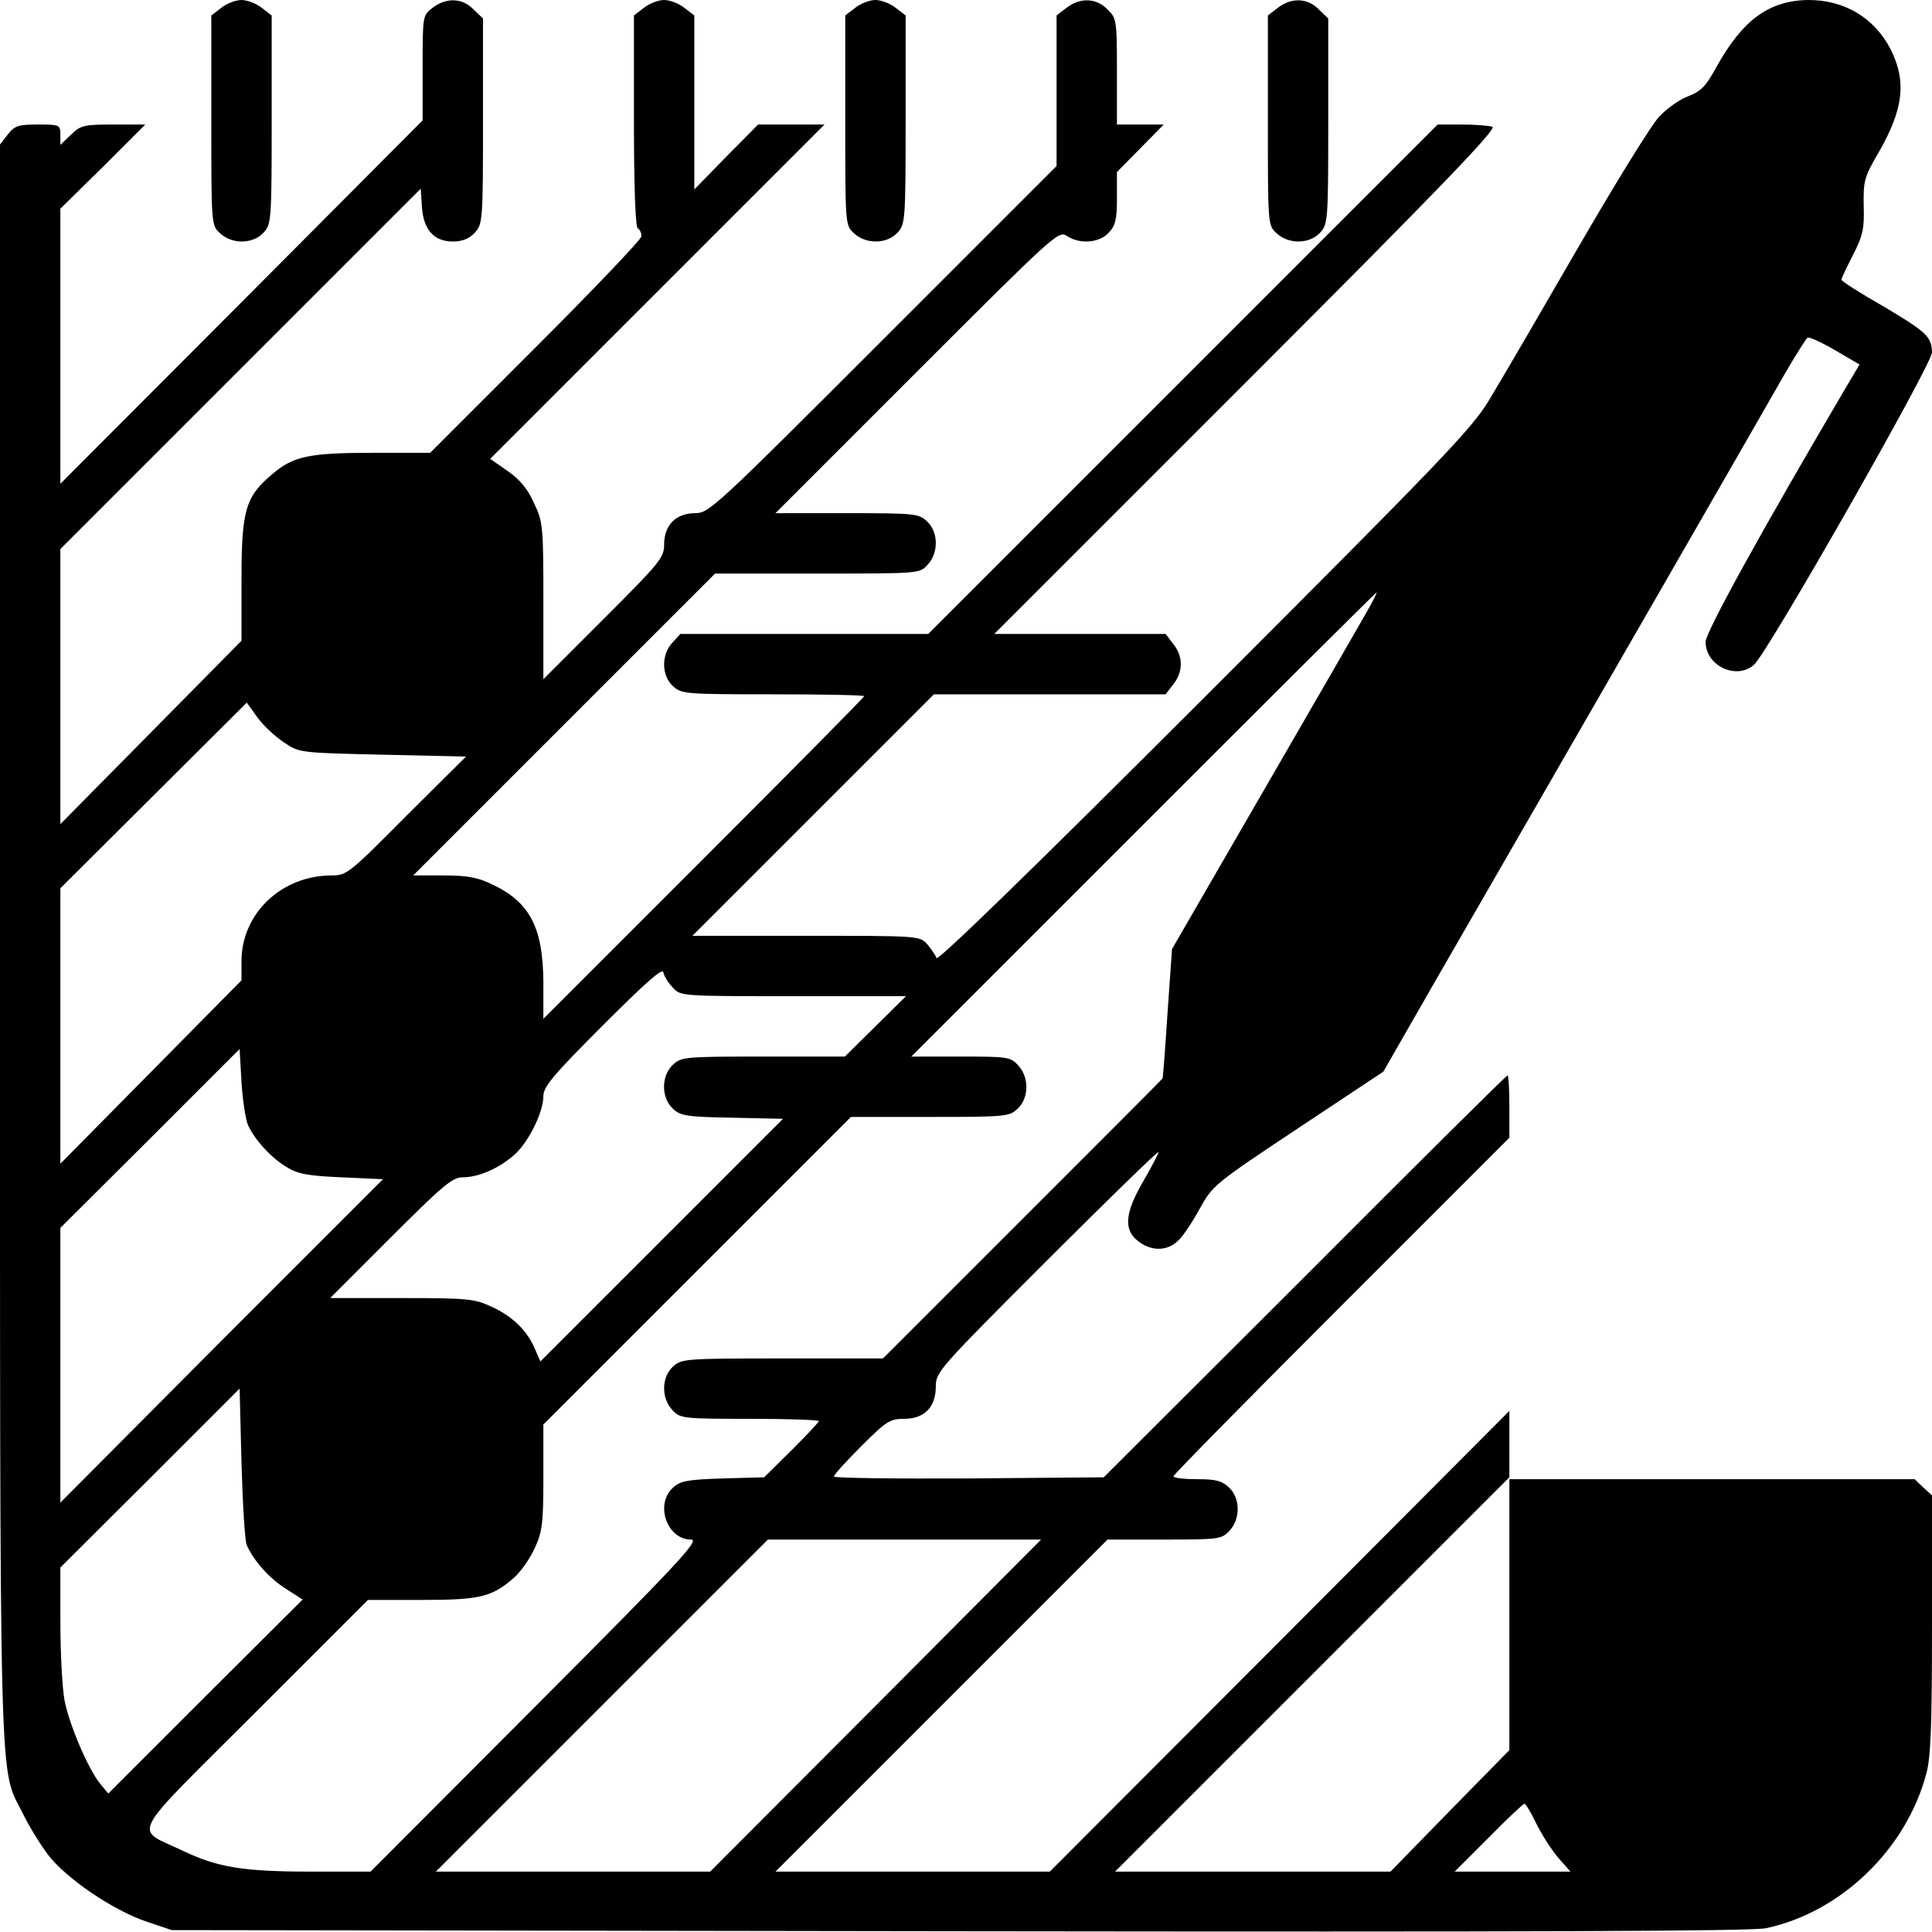
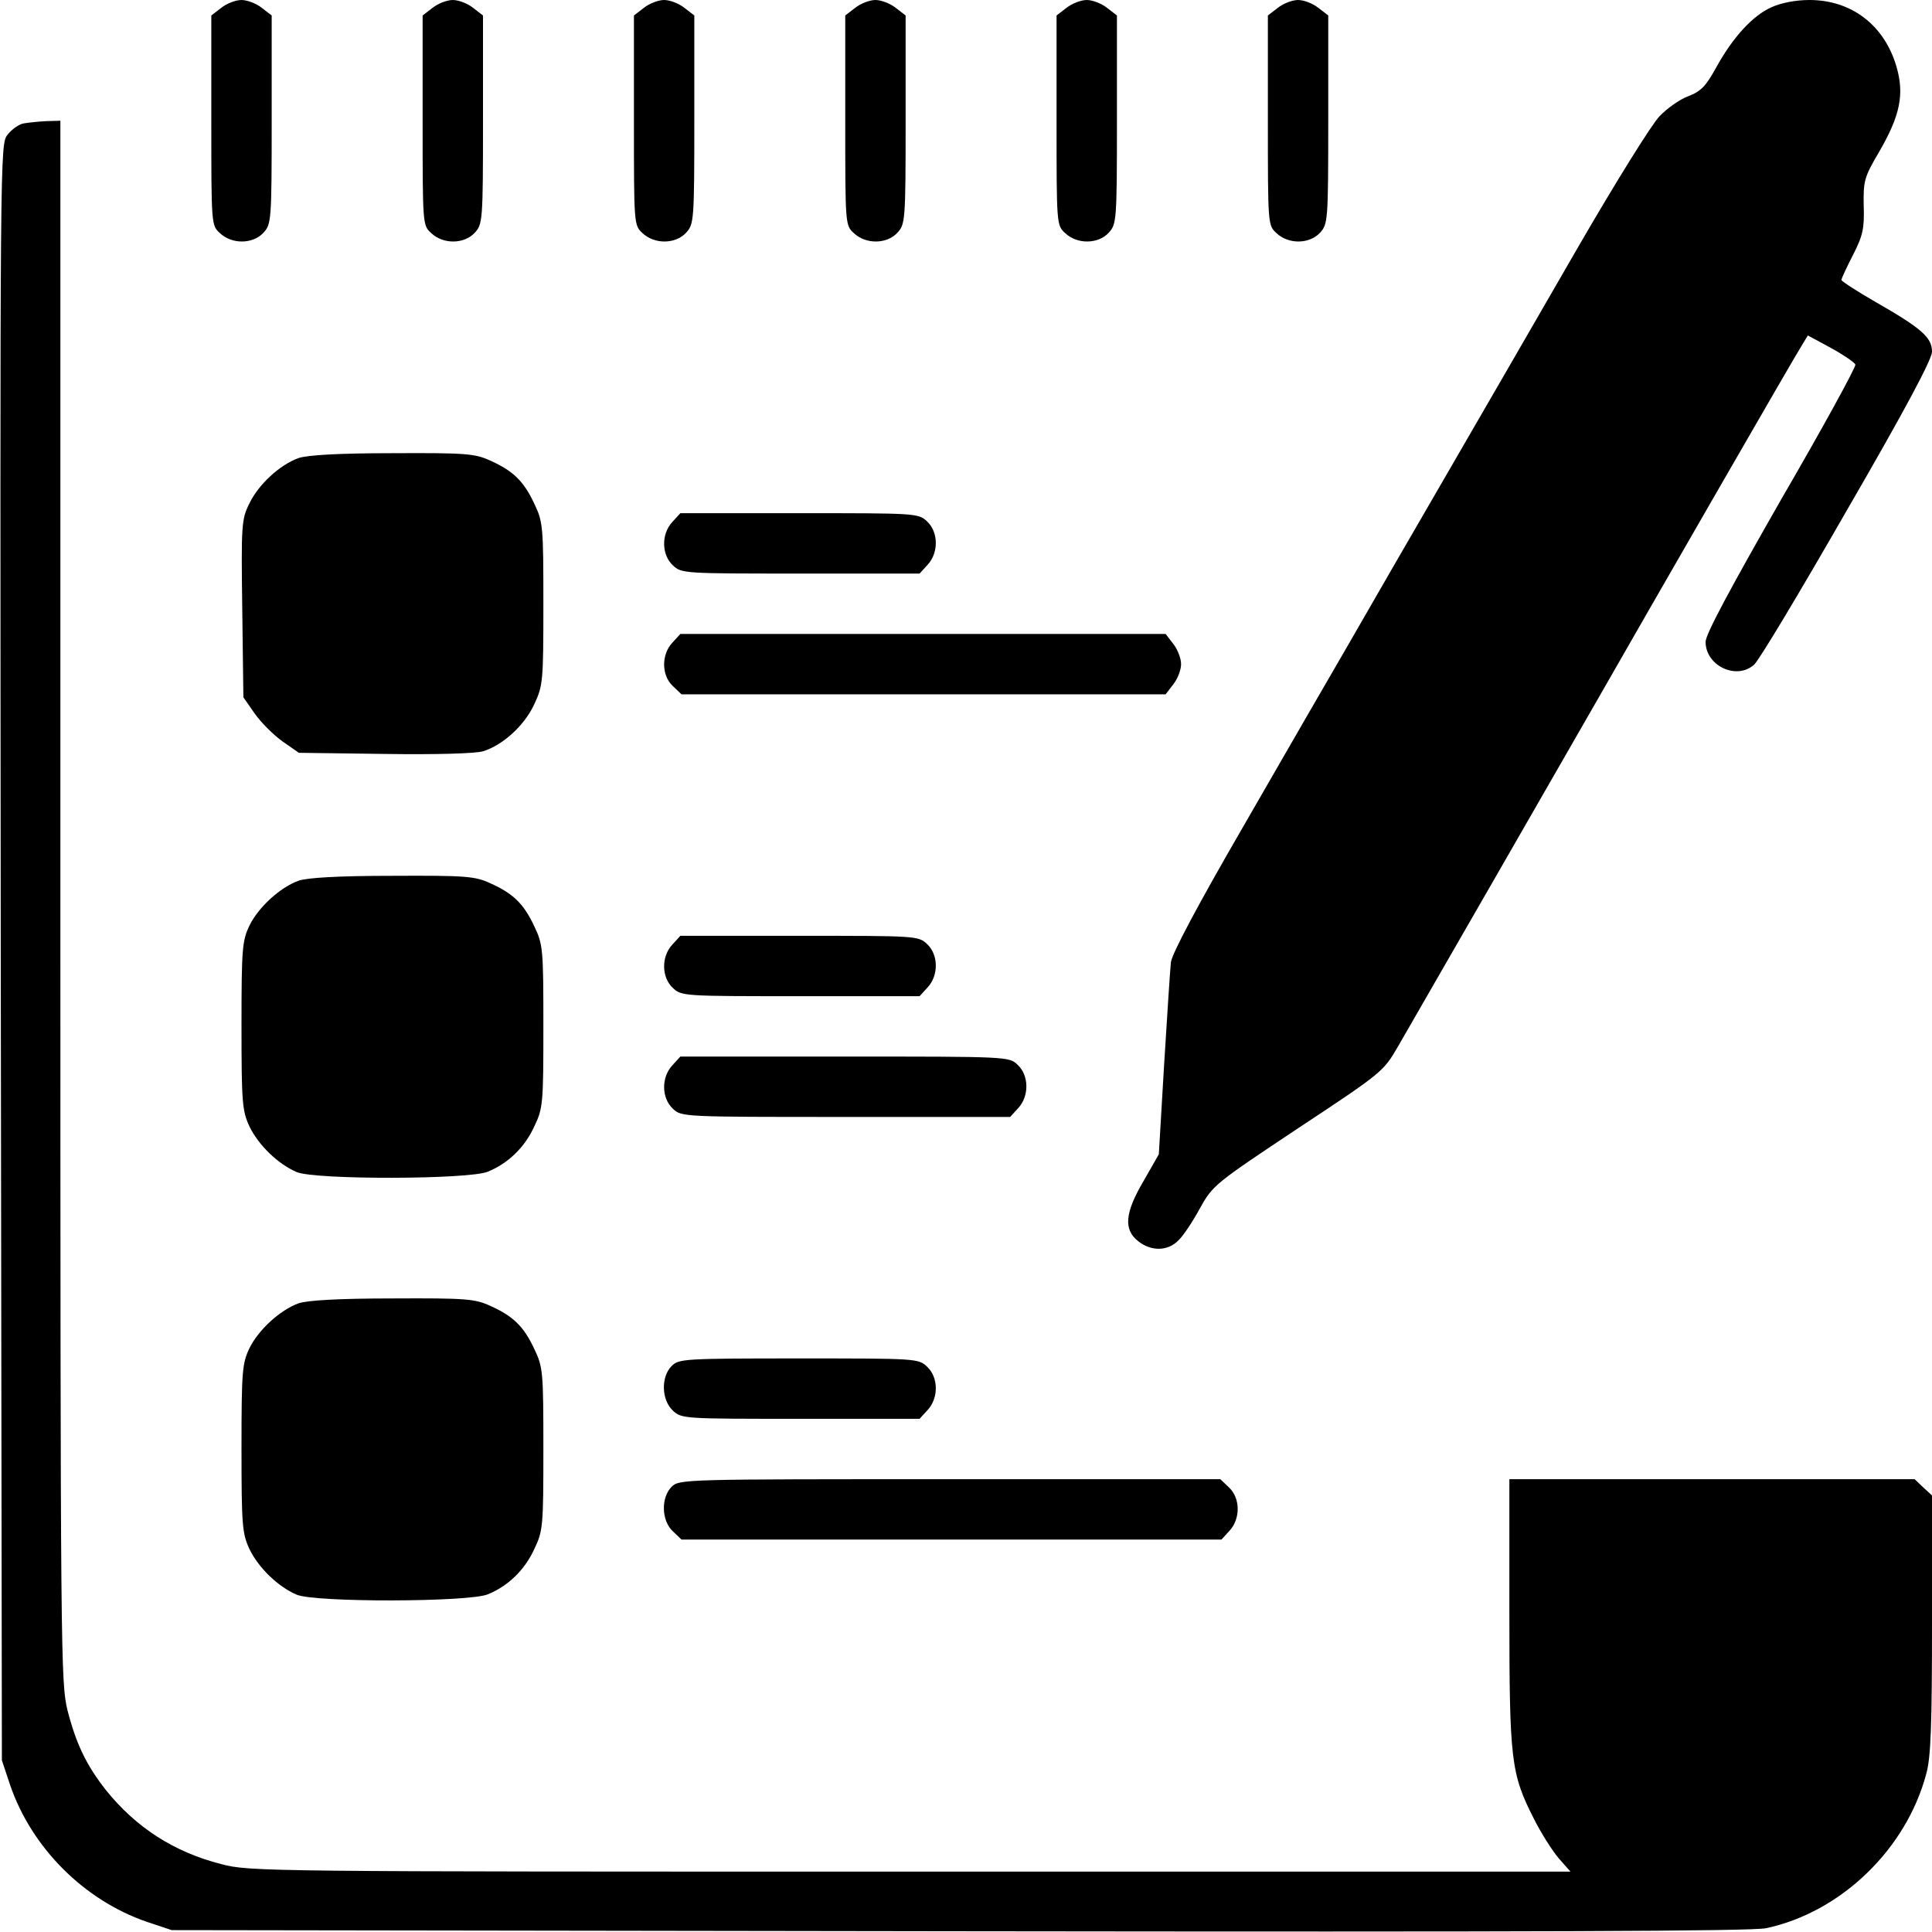
<svg xmlns="http://www.w3.org/2000/svg" version="1.0" width="512pt" height="512pt" viewBox="0 0 512 512" preserveAspectRatio="xMidYMid meet">
  <g transform="translate(0,512) scale(0.1,-0.1)" fill="#000000" stroke="none">
    <path d="M586 5099 l-26 -20 0 -278 c0 -277 0 -278 23 -299 32 -30 87 -29 115 1 21 23 22 30 22 299 l0 277 -26 20 c-15 12 -39 21 -54 21 -15 0 -39 -9 -54 -21z" />
-     <path d="M1146 5099 c-26 -20 -26 -21 -26 -159 l0 -139 -480 -482 -480 -481 0 365 0 364 113 111 112 112 -84 0 c-79 0 -87 -2 -113 -27 l-28 -27 0 27 c0 26 -2 27 -59 27 -52 0 -62 -3 -80 -26 l-21 -27 0 -2111 c0 -2315 -3 -2185 60 -2311 16 -33 46 -82 67 -110 48 -63 172 -147 260 -177 l68 -23 2085 -3 c1543 -2 2099 0 2140 8 198 42 372 209 425 410 12 43 15 130 15 396 l0 341 -23 21 -23 22 -537 0 -537 0 0 -359 0 -359 -158 -161 -157 -161 -365 0 -365 0 523 523 522 522 0 88 0 88 -609 -611 -609 -610 -364 0 -363 0 440 440 440 440 151 0 c144 0 151 1 172 23 30 32 29 87 -1 115 -19 18 -35 22 -85 22 -34 0 -62 3 -62 8 0 4 200 207 445 452 l445 445 0 82 c0 46 -2 83 -5 83 -3 0 -245 -240 -537 -533 l-533 -532 -357 -3 c-197 -1 -358 1 -358 5 0 5 33 41 73 81 66 66 76 72 113 72 54 0 84 31 84 86 0 38 8 47 295 334 162 162 295 291 295 287 0 -5 -18 -39 -40 -77 -49 -84 -53 -129 -14 -159 35 -28 79 -27 107 2 13 12 38 50 57 85 34 61 39 65 260 212 l226 150 59 103 c32 56 140 244 240 417 218 378 697 1210 767 1333 28 48 54 89 58 92 4 3 37 -12 73 -33 l65 -38 -35 -59 c-219 -372 -373 -650 -373 -676 0 -63 81 -102 128 -61 36 31 472 797 472 828 -1 42 -14 54 -132 124 -60 34 -108 65 -108 69 0 3 14 33 31 66 26 51 30 70 28 130 -1 65 1 75 39 140 67 116 75 190 32 275 -43 83 -122 130 -217 130 -104 -1 -175 -52 -245 -179 -27 -49 -40 -63 -74 -76 -22 -8 -56 -32 -76 -53 -20 -20 -118 -179 -218 -352 -100 -173 -205 -353 -233 -399 -45 -76 -124 -158 -756 -790 -443 -443 -706 -699 -709 -690 -3 8 -14 24 -25 37 -20 22 -22 22 -321 22 l-301 0 320 320 320 320 307 0 307 0 20 26 c27 34 27 74 0 108 l-20 26 -227 0 -227 0 669 669 c511 511 664 670 651 675 -9 3 -46 6 -81 6 l-64 0 -675 -675 -675 -675 -328 0 -329 0 -21 -23 c-30 -32 -29 -87 1 -115 23 -21 31 -22 265 -22 133 0 242 -2 242 -5 0 -3 -191 -196 -425 -430 l-425 -425 0 98 c-1 144 -36 211 -135 258 -39 19 -67 24 -130 24 l-80 0 400 400 400 400 271 0 c270 0 271 0 292 23 30 32 29 87 -1 115 -22 21 -32 22 -213 22 l-189 0 375 375 c364 364 375 374 397 360 34 -23 86 -19 111 8 18 19 22 35 22 92 l0 69 62 63 62 63 -62 0 -62 0 0 140 c0 136 -1 142 -25 165 -30 31 -73 32 -109 4 l-26 -20 0 -200 0 -199 -460 -460 c-446 -446 -461 -460 -498 -460 -51 0 -82 -32 -82 -83 0 -35 -11 -48 -160 -197 l-160 -160 0 208 c0 198 -1 209 -25 259 -16 37 -38 63 -70 85 l-46 32 443 443 443 443 -88 0 -88 0 -85 -86 -84 -86 0 230 0 231 -26 20 c-15 12 -39 21 -54 21 -15 0 -39 -9 -54 -21 l-26 -20 0 -279 c0 -175 4 -281 10 -285 6 -3 10 -13 10 -21 0 -8 -126 -140 -280 -294 l-280 -280 -151 0 c-171 0 -212 -9 -268 -57 -71 -60 -81 -96 -81 -280 l0 -161 -240 -243 -240 -243 0 365 0 364 478 478 477 477 3 -47 c4 -62 32 -93 82 -93 25 0 43 7 58 23 21 23 22 30 22 296 l0 272 -25 24 c-30 31 -73 32 -109 4z m2473 -1606 c-18 -32 -141 -245 -273 -473 l-240 -415 -12 -170 c-6 -93 -12 -171 -13 -173 0 -1 -168 -169 -371 -372 l-370 -370 -267 0 c-260 0 -267 -1 -290 -22 -30 -28 -31 -83 -1 -115 21 -22 26 -23 205 -23 101 0 183 -3 183 -6 0 -3 -33 -38 -72 -77 l-73 -72 -110 -3 c-95 -3 -113 -7 -132 -25 -48 -44 -15 -137 48 -137 25 0 -28 -57 -410 -440 l-439 -440 -154 0 c-184 0 -250 11 -343 55 -131 63 -151 24 190 365 l300 300 141 0 c154 0 186 7 244 57 18 15 43 50 56 78 21 45 24 64 24 190 l0 140 407 407 408 408 209 0 c202 0 211 1 233 22 30 28 31 83 1 115 -20 22 -28 23 -152 23 l-131 0 615 615 c338 338 616 615 618 615 2 0 -11 -26 -29 -57z m-2867 -340 c41 -28 41 -28 262 -33 l221 -5 -158 -157 c-152 -153 -158 -158 -198 -158 -133 0 -239 -101 -239 -227 l0 -51 -240 -243 -240 -243 0 365 0 365 247 246 247 246 28 -39 c15 -21 47 -51 70 -66z m1031 -650 c20 -23 22 -23 319 -23 l299 0 -81 -80 -81 -80 -216 0 c-209 0 -218 -1 -240 -22 -31 -29 -31 -87 0 -116 20 -19 36 -22 157 -24 l135 -3 -322 -322 -321 -321 -13 30 c-20 50 -60 89 -114 114 -47 22 -62 24 -240 24 l-190 0 160 160 c139 139 164 160 191 160 41 0 93 22 134 57 38 31 80 114 80 158 0 25 25 55 158 188 115 115 158 153 160 140 2 -10 13 -28 25 -40z m-1126 -364 c17 -38 59 -85 101 -111 31 -19 55 -24 147 -28 l110 -5 -428 -428 -427 -429 0 364 0 364 238 237 237 237 5 -88 c3 -48 11 -99 17 -113z m-3 -1114 c19 -42 60 -88 103 -115 l45 -29 -258 -257 -257 -257 -20 24 c-33 39 -84 160 -96 223 -6 33 -11 125 -11 206 l0 146 238 237 237 237 5 -198 c3 -108 9 -206 14 -217z m1667 -425 l-439 -440 -364 0 -363 0 440 440 440 440 362 0 362 0 -438 -440z m1751 -314 c15 -30 41 -70 58 -90 l32 -36 -153 0 -154 0 90 90 c49 50 92 90 95 90 3 0 18 -24 32 -54z" />
+     <path d="M1146 5099 l-26 -20 0 -278 c0 -277 0 -278 23 -299 32 -30 87 -29 115 1 21 23 22 30 22 299 l0 277 -26 20 c-15 12 -39 21 -54 21 -15 0 -39 -9 -54 -21z" />
+     <path d="M1706 5099 l-26 -20 0 -278 c0 -277 0 -278 23 -299 32 -30 87 -29 115 1 21 23 22 30 22 299 l0 277 -26 20 c-15 12 -39 21 -54 21 -15 0 -39 -9 -54 -21z" />
    <path d="M2266 5099 l-26 -20 0 -278 c0 -277 0 -278 23 -299 32 -30 87 -29 115 1 21 23 22 30 22 299 l0 277 -26 20 c-15 12 -39 21 -54 21 -15 0 -39 -9 -54 -21z" />
-     <path d="M3386 5099 l-26 -20 0 -278 c0 -277 0 -278 23 -299 32 -30 87 -29 115 1 21 23 22 30 22 296 l0 272 -25 24 c-30 31 -73 32 -109 4z" />
+     <path d="M2826 5099 l-26 -20 0 -278 c0 -277 0 -278 23 -299 32 -30 87 -29 115 1 21 23 22 30 22 299 l0 277 -26 20 c-15 12 -39 21 -54 21 -15 0 -39 -9 -54 -21z" />
+     <path d="M3386 5099 l-26 -20 0 -278 c0 -277 0 -278 23 -299 32 -30 87 -29 115 1 21 23 22 30 22 299 l0 277 -26 20 c-15 12 -39 21 -54 21 -15 0 -39 -9 -54 -21z" />
+     <path d="M4695 5101 c-50 -22 -103 -80 -147 -160 -27 -49 -40 -63 -74 -76 -22 -8 -56 -32 -76 -53 -20 -20 -117 -176 -216 -347 -98 -170 -253 -438 -344 -595 -91 -157 -208 -359 -260 -450 -53 -91 -180 -311 -283 -490 -120 -207 -189 -337 -192 -360 -2 -19 -10 -142 -18 -272 l-14 -237 -40 -70 c-50 -85 -54 -129 -15 -160 35 -28 79 -27 107 2 13 12 38 50 57 85 34 61 39 65 260 212 224 148 226 150 265 217 73 126 447 777 528 918 135 236 528 919 544 943 l14 23 61 -33 c33 -18 62 -38 65 -44 2 -6 -86 -167 -197 -358 -136 -238 -200 -357 -200 -377 0 -63 81 -102 128 -61 12 9 122 193 246 409 157 271 226 401 226 421 0 38 -28 62 -150 132 -49 28 -90 55 -90 58 0 4 14 34 31 67 26 51 30 70 28 130 -1 65 1 75 40 141 57 98 68 154 47 227 -32 110 -119 177 -231 177 -37 0 -76 -8 -100 -19z" />
+     <path d="M63 4793 c-13 -2 -32 -16 -43 -30 -20 -26 -20 -28 -18 -2167 l3 -2141 22 -66 c57 -166 196 -305 362 -362 l66 -22 2085 -3 c1542 -2 2099 0 2140 8 198 42 372 209 425 410 12 43 15 130 15 396 l0 341 -23 21 -23 22 -537 0 -537 0 0 -352 c0 -394 4 -428 65 -548 19 -38 49 -85 66 -105 l31 -35 -1749 0 c-1711 0 -1752 0 -1827 20 -125 32 -226 97 -306 197 -51 65 -78 121 -101 210 -18 74 -19 131 -19 2145 l0 2068 -37 -1 c-21 -1 -48 -4 -60 -6z" />
+     <path d="M791 3906 c-50 -18 -106 -70 -130 -120 -21 -42 -22 -56 -19 -279 l3 -235 30 -43 c17 -24 50 -57 74 -74 l43 -30 226 -3 c138 -2 241 1 262 7 52 16 110 68 136 125 23 49 24 61 24 266 0 205 -1 217 -24 265 -28 60 -56 87 -116 114 -41 19 -64 21 -260 20 -143 0 -226 -5 -249 -13z" />
+     <path d="M1782 3737 c-30 -32 -29 -87 1 -115 23 -22 29 -22 338 -22 l316 0 21 23 c30 32 29 87 -1 115 -23 22 -29 22 -338 22 l-316 0 -21 -23z" />
+     <path d="M1782 3417 c-30 -32 -29 -87 1 -115 l23 -22 641 0 642 0 20 26 c12 15 21 39 21 54 0 15 -9 39 -21 54 l-20 26 -643 0 -643 0 -21 -23z" />
+     <path d="M791 2786 c-49 -18 -106 -70 -130 -119 -19 -40 -21 -60 -21 -265 0 -205 2 -226 21 -267 24 -50 76 -100 125 -121 49 -21 458 -20 507 1 54 22 98 65 123 120 23 48 24 60 24 265 0 205 -1 217 -24 265 -28 60 -56 87 -116 114 -41 19 -64 21 -260 20 -143 0 -226 -5 -249 -13z" />
+     <path d="M1782 2617 c-30 -32 -29 -87 1 -115 23 -22 29 -22 338 -22 l316 0 21 23 c30 32 29 87 -1 115 -23 22 -29 22 -338 22 l-316 0 -21 -23z" />
+     <path d="M1782 2297 c-30 -32 -29 -87 1 -115 23 -22 25 -22 458 -22 l436 0 21 23 c30 32 29 87 -1 115 -23 22 -25 22 -458 22 l-436 0 -21 -23z" />
+     <path d="M791 1666 c-49 -18 -106 -70 -130 -119 -19 -40 -21 -60 -21 -265 0 -205 2 -226 21 -267 24 -50 76 -100 125 -121 49 -21 458 -20 507 1 54 22 98 65 123 120 23 48 24 60 24 265 0 205 -1 217 -24 265 -28 60 -56 87 -116 114 -41 19 -64 21 -260 20 -143 0 -226 -5 -249 -13z" />
+     <path d="M1780 1500 c-29 -29 -27 -90 3 -118 23 -22 29 -22 338 -22 l316 0 21 23 c30 32 29 87 -1 115 -23 22 -29 22 -340 22 -304 0 -318 -1 -337 -20z" />
+     <path d="M1780 1180 c-29 -29 -27 -90 3 -118 l23 -22 715 0 716 0 21 23 c30 32 29 87 -1 115 l-23 22 -717 0 c-704 0 -717 0 -737 -20z" />
  </g>
</svg>
